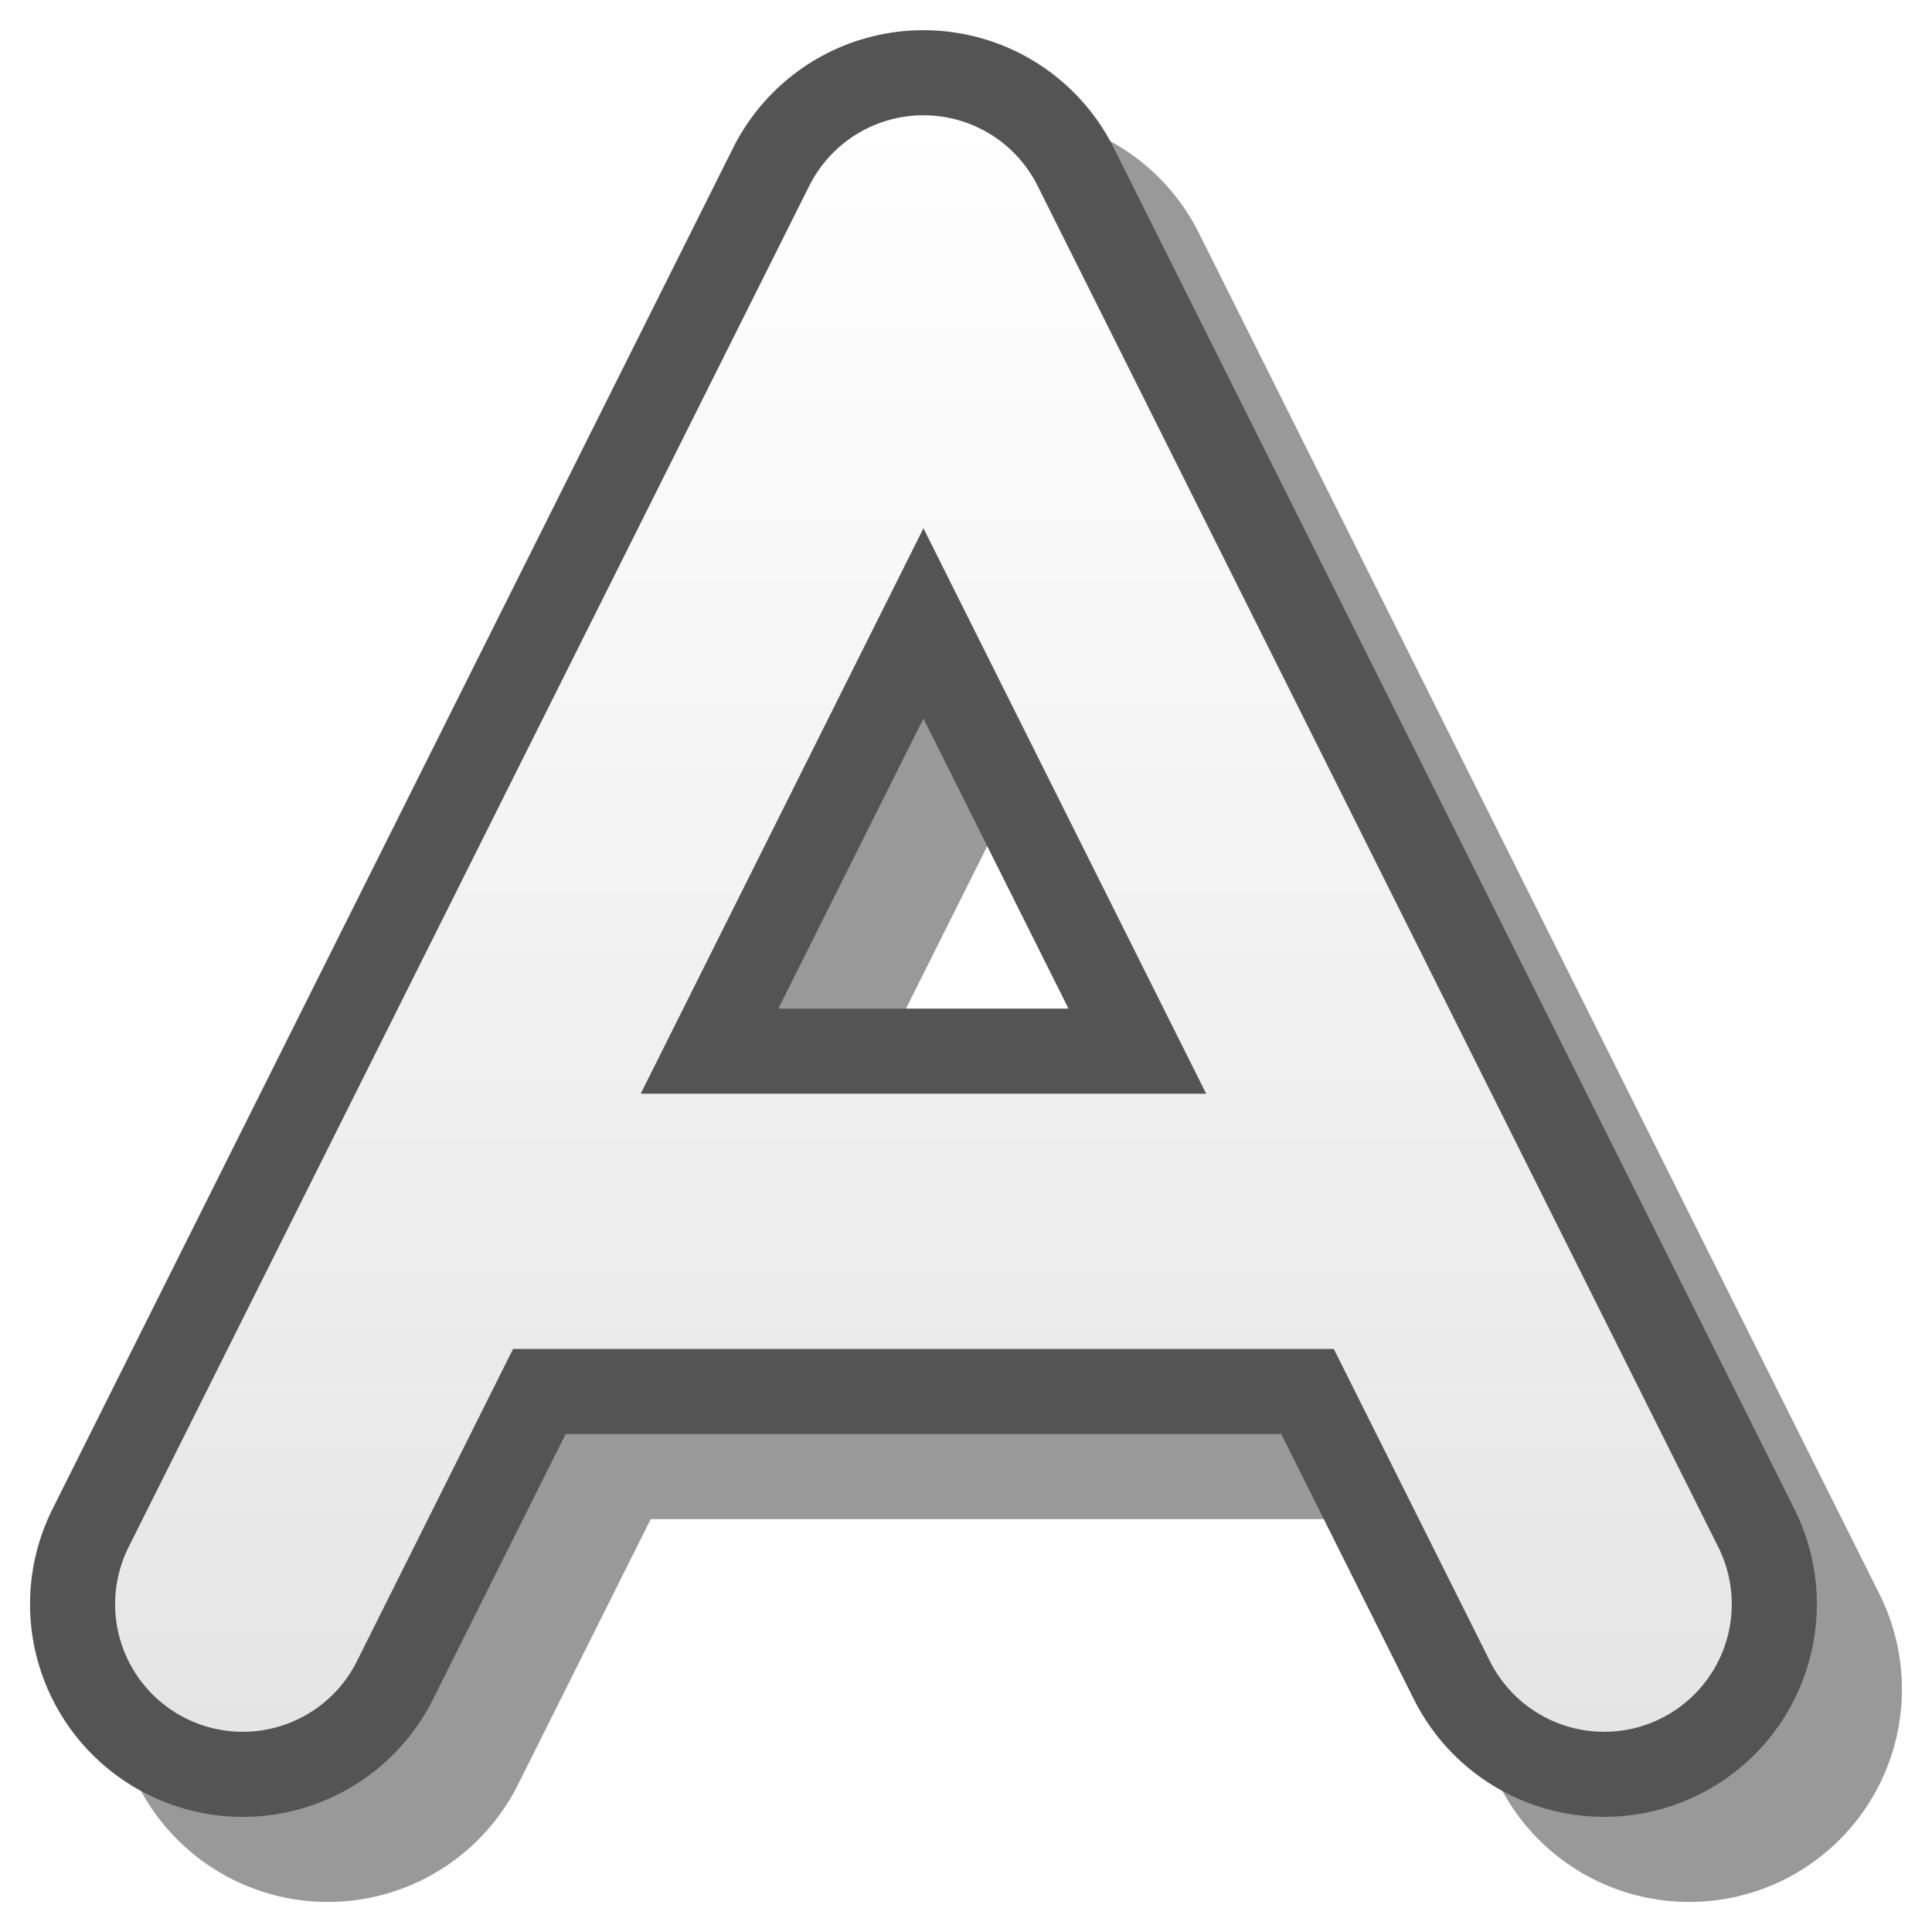
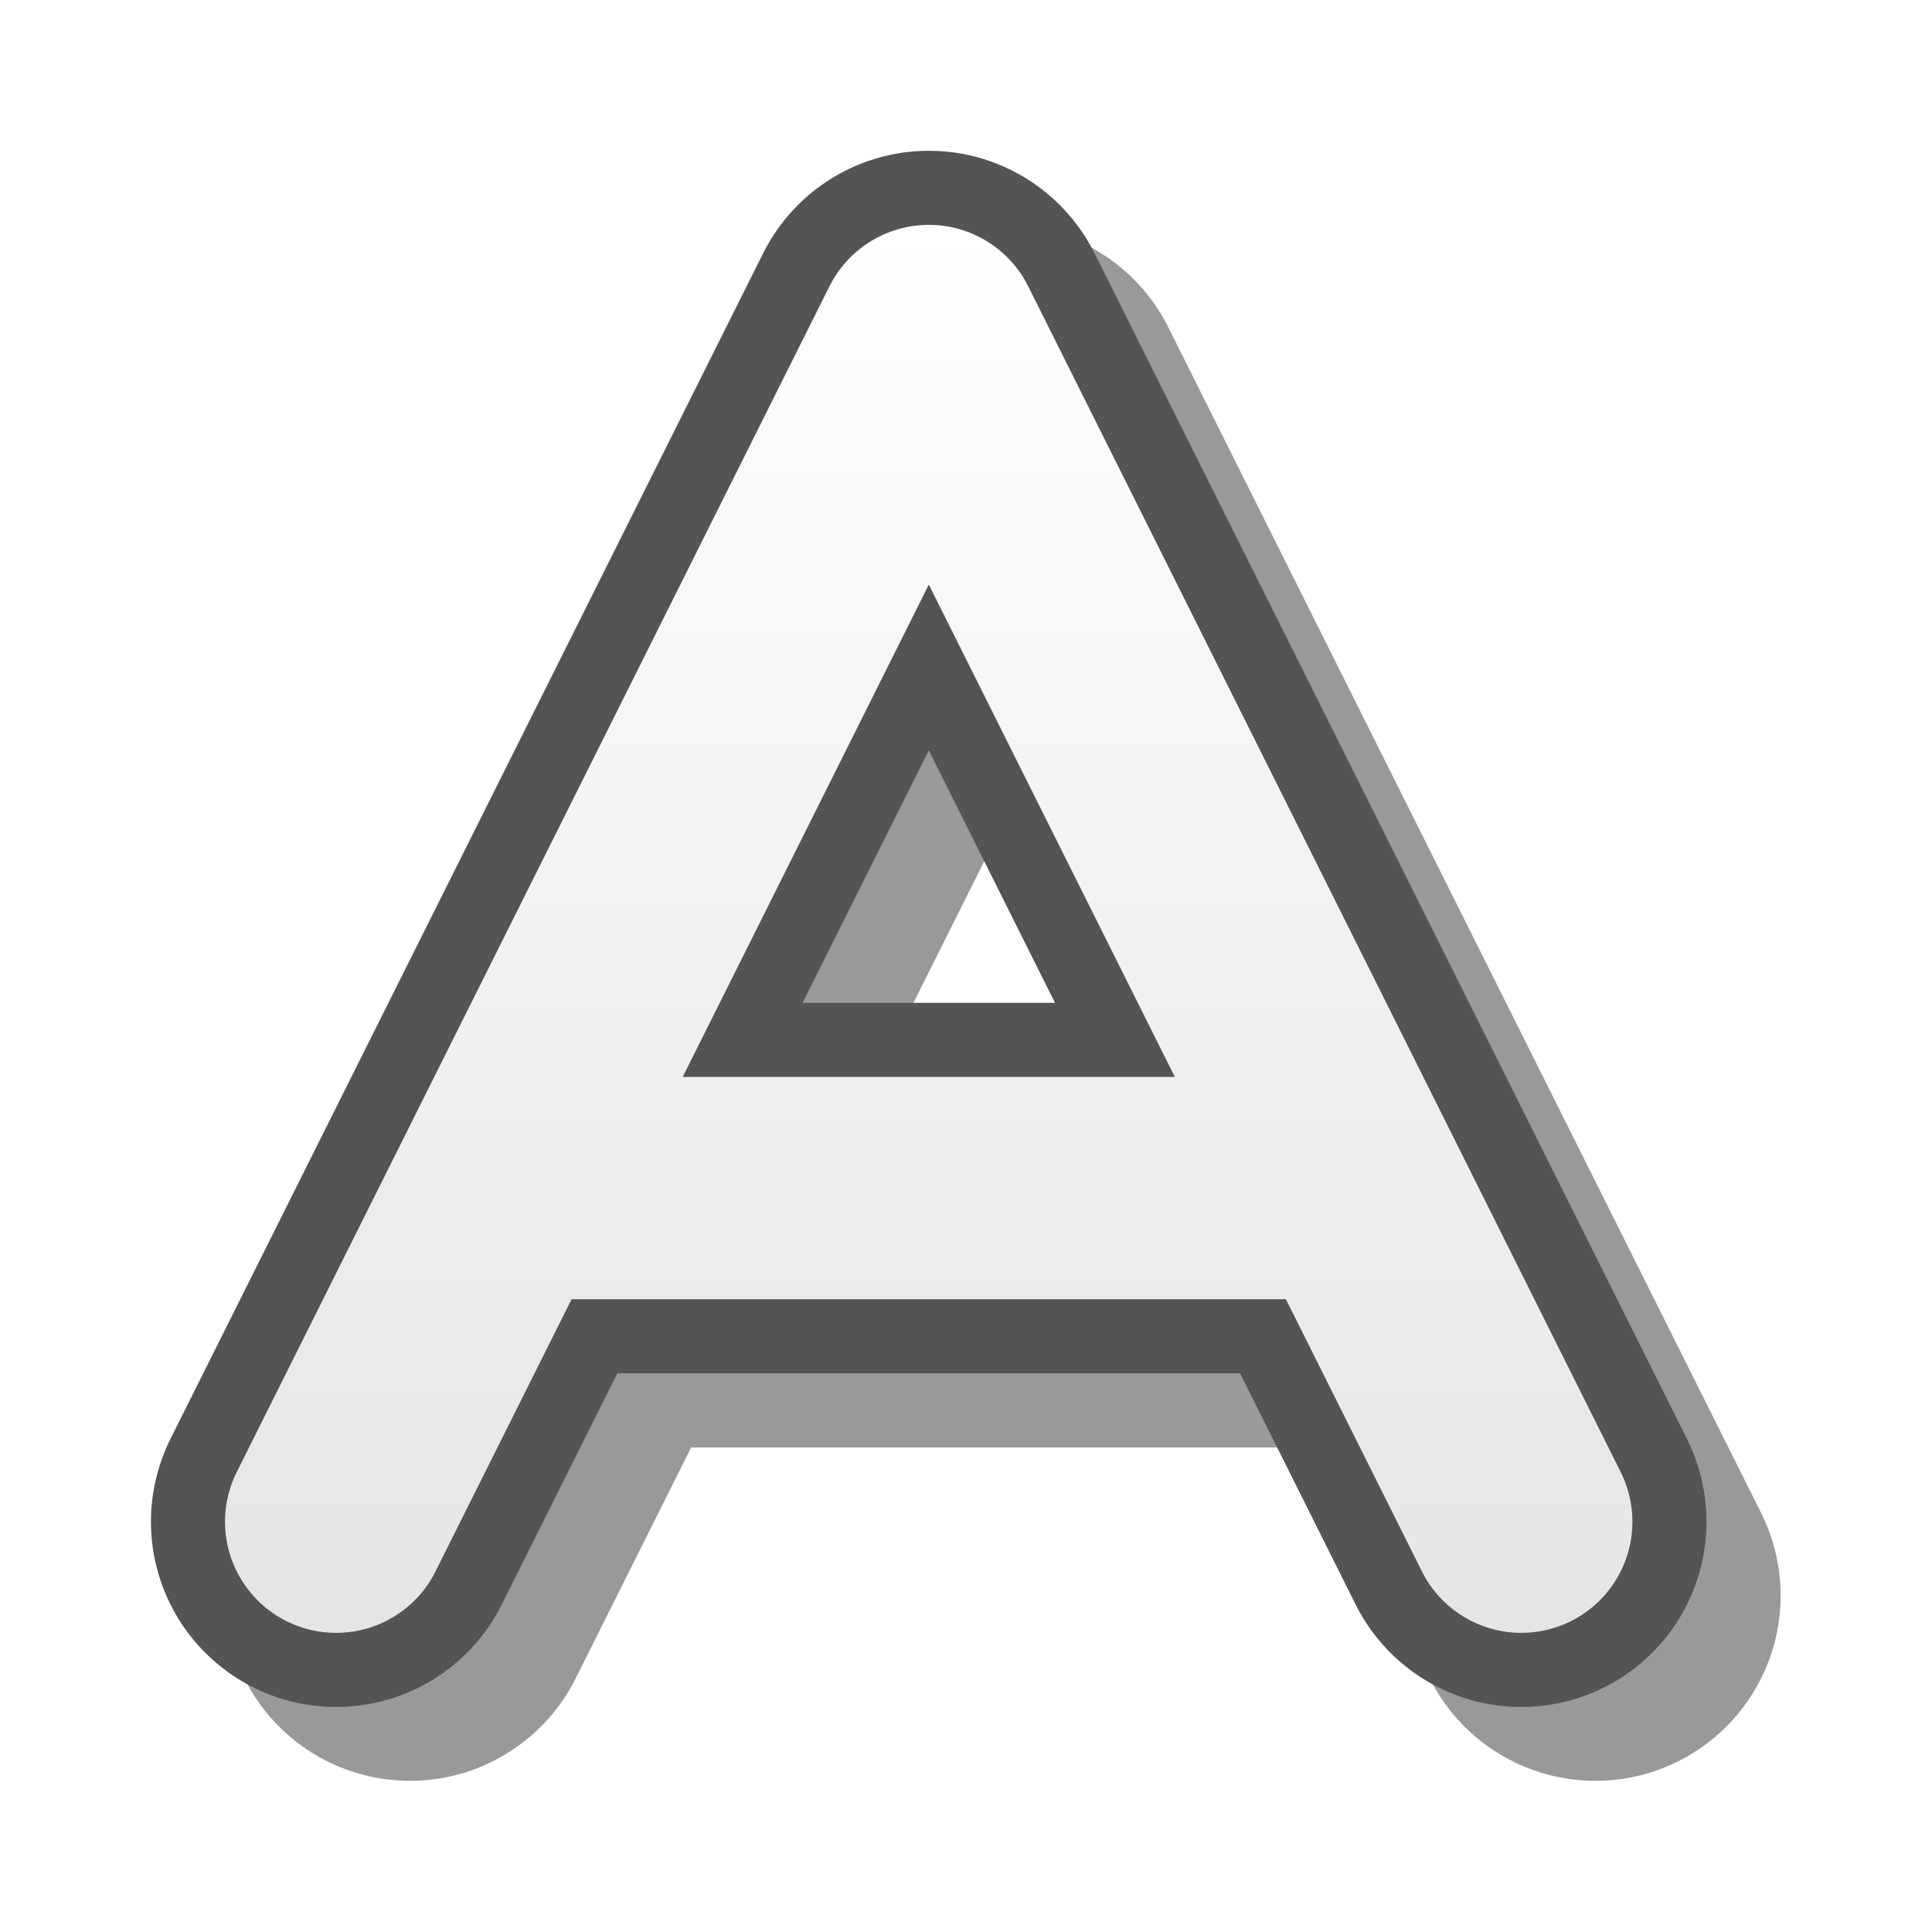
<svg xmlns="http://www.w3.org/2000/svg" version="1.1" width="64" height="64" color-interpolation="linearRGB">
  <g>
-     <path style="fill:none; stroke:#000000; stroke-opacity:0.4; stroke-width:10; stroke-linecap:round; stroke-linejoin:round" d="M31 28H11            M5 37L21 5L37 37" transform="matrix(1.4093,0,0,1.4092,3.8135,3.8184)" />
-     <path style="fill:none; stroke:#545454; stroke-width:10; stroke-linecap:round; stroke-linejoin:round" d="M31 28H11            M5 37L21 5L37 37" transform="matrix(1.4093,0,0,1.4092,0.9948,1)" />
-     <linearGradient id="gradient0" gradientUnits="userSpaceOnUse" x1="128" y1="1.99" x2="128" y2="40">
+     <path style="fill:none; stroke:#000000; stroke-opacity:0.4; stroke-width:14.092; stroke-linecap:round; stroke-linejoin:round" d="M47.5 43.27H19.31            M10.85 55.95L33.4 10.86L55.95 55.95" transform="matrix(0.8707,0,0,0.8709,4.1345,4.129)" />
+     <path style="fill:none; stroke:#545454; stroke-width:14.092; stroke-linecap:round; stroke-linejoin:round" d="M44.68 40.45H16.49            M8.04 53.14L30.59 8.04L53.13 53.14" transform="matrix(0.8707,0,0,0.8709,4.1345,4.129)" />
+     <linearGradient id="gradient0" gradientUnits="userSpaceOnUse" x1="181.38" y1="3.8" x2="181.38" y2="57.36">
      <stop offset="0" stop-color="#ffffff" />
      <stop offset="1" stop-color="#e5e5e5" />
    </linearGradient>
-     <path style="fill:none; stroke:url(#gradient0); stroke-width:6; stroke-linecap:round; stroke-linejoin:round" d="M31 28H11            M5 37L21 5L37 37" transform="matrix(1.4093,0,0,1.4092,0.9948,1)" />
+     <path style="fill:none; stroke:url(#gradient0); stroke-width:8.455; stroke-linecap:round; stroke-linejoin:round" d="M44.68 40.45H16.49            M8.04 53.14L30.59 8.04L53.13 53.14" transform="matrix(0.8707,0,0,0.8709,4.1345,4.129)" />
  </g>
</svg>
